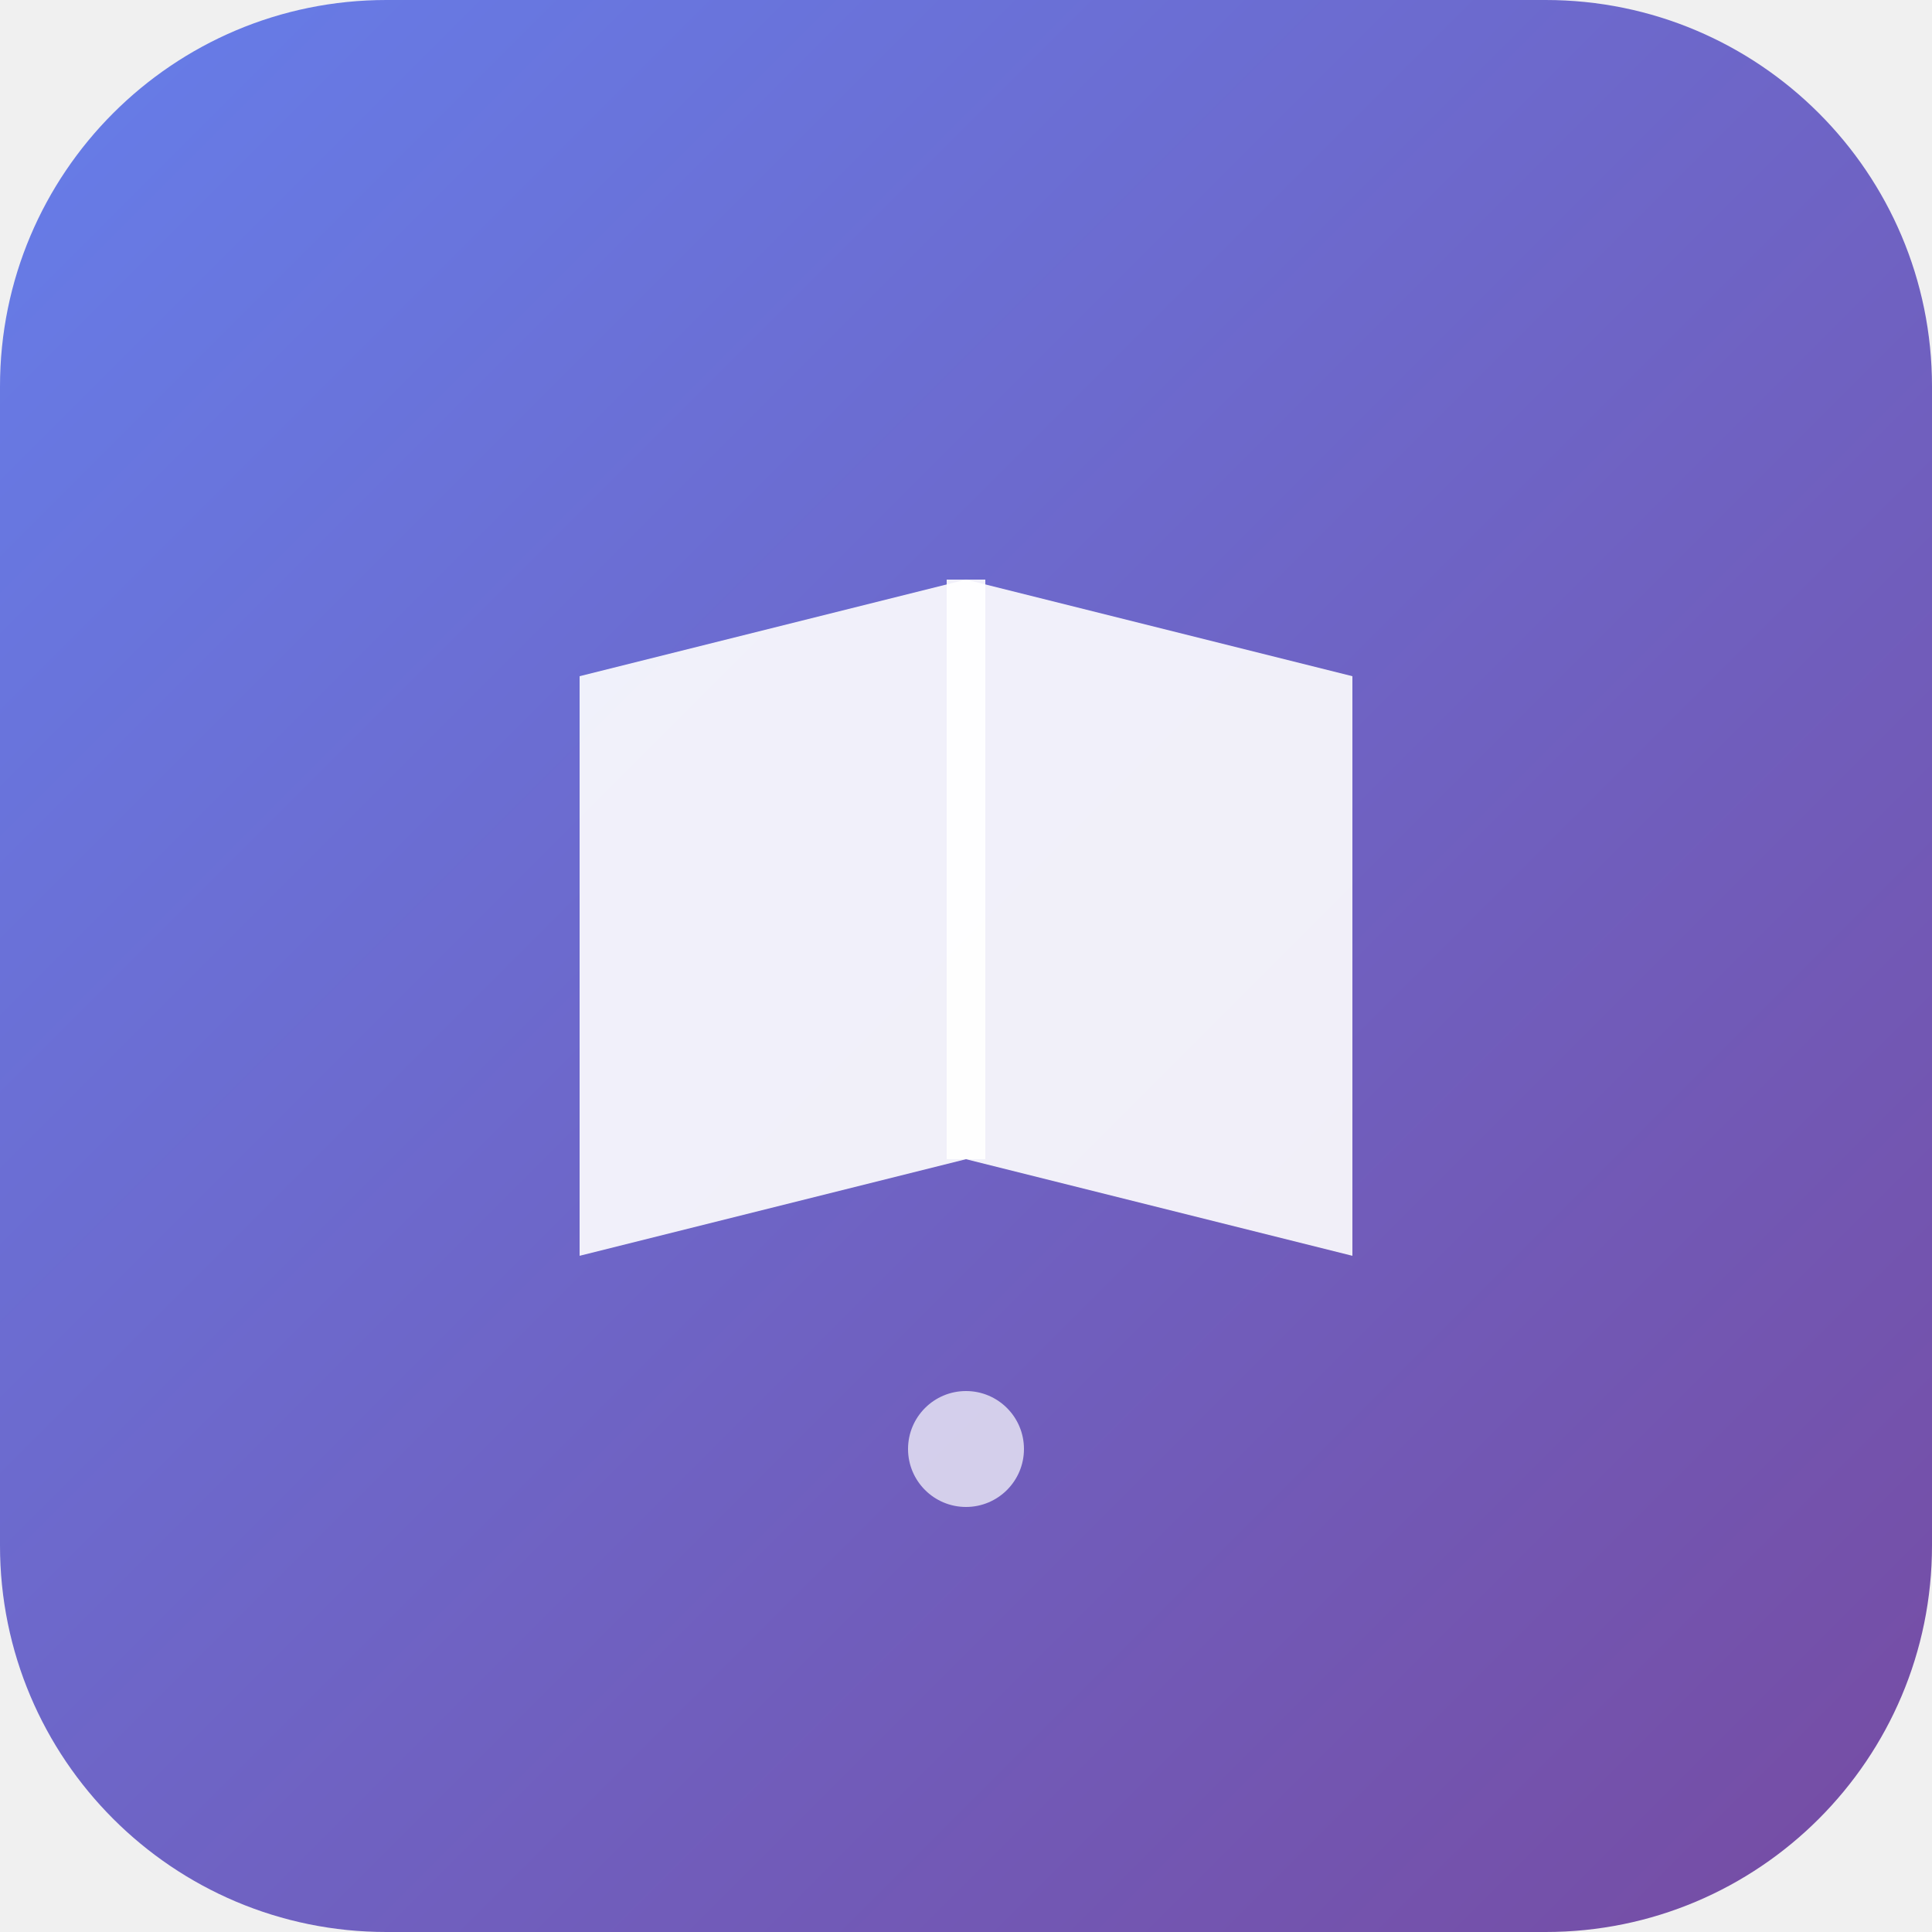
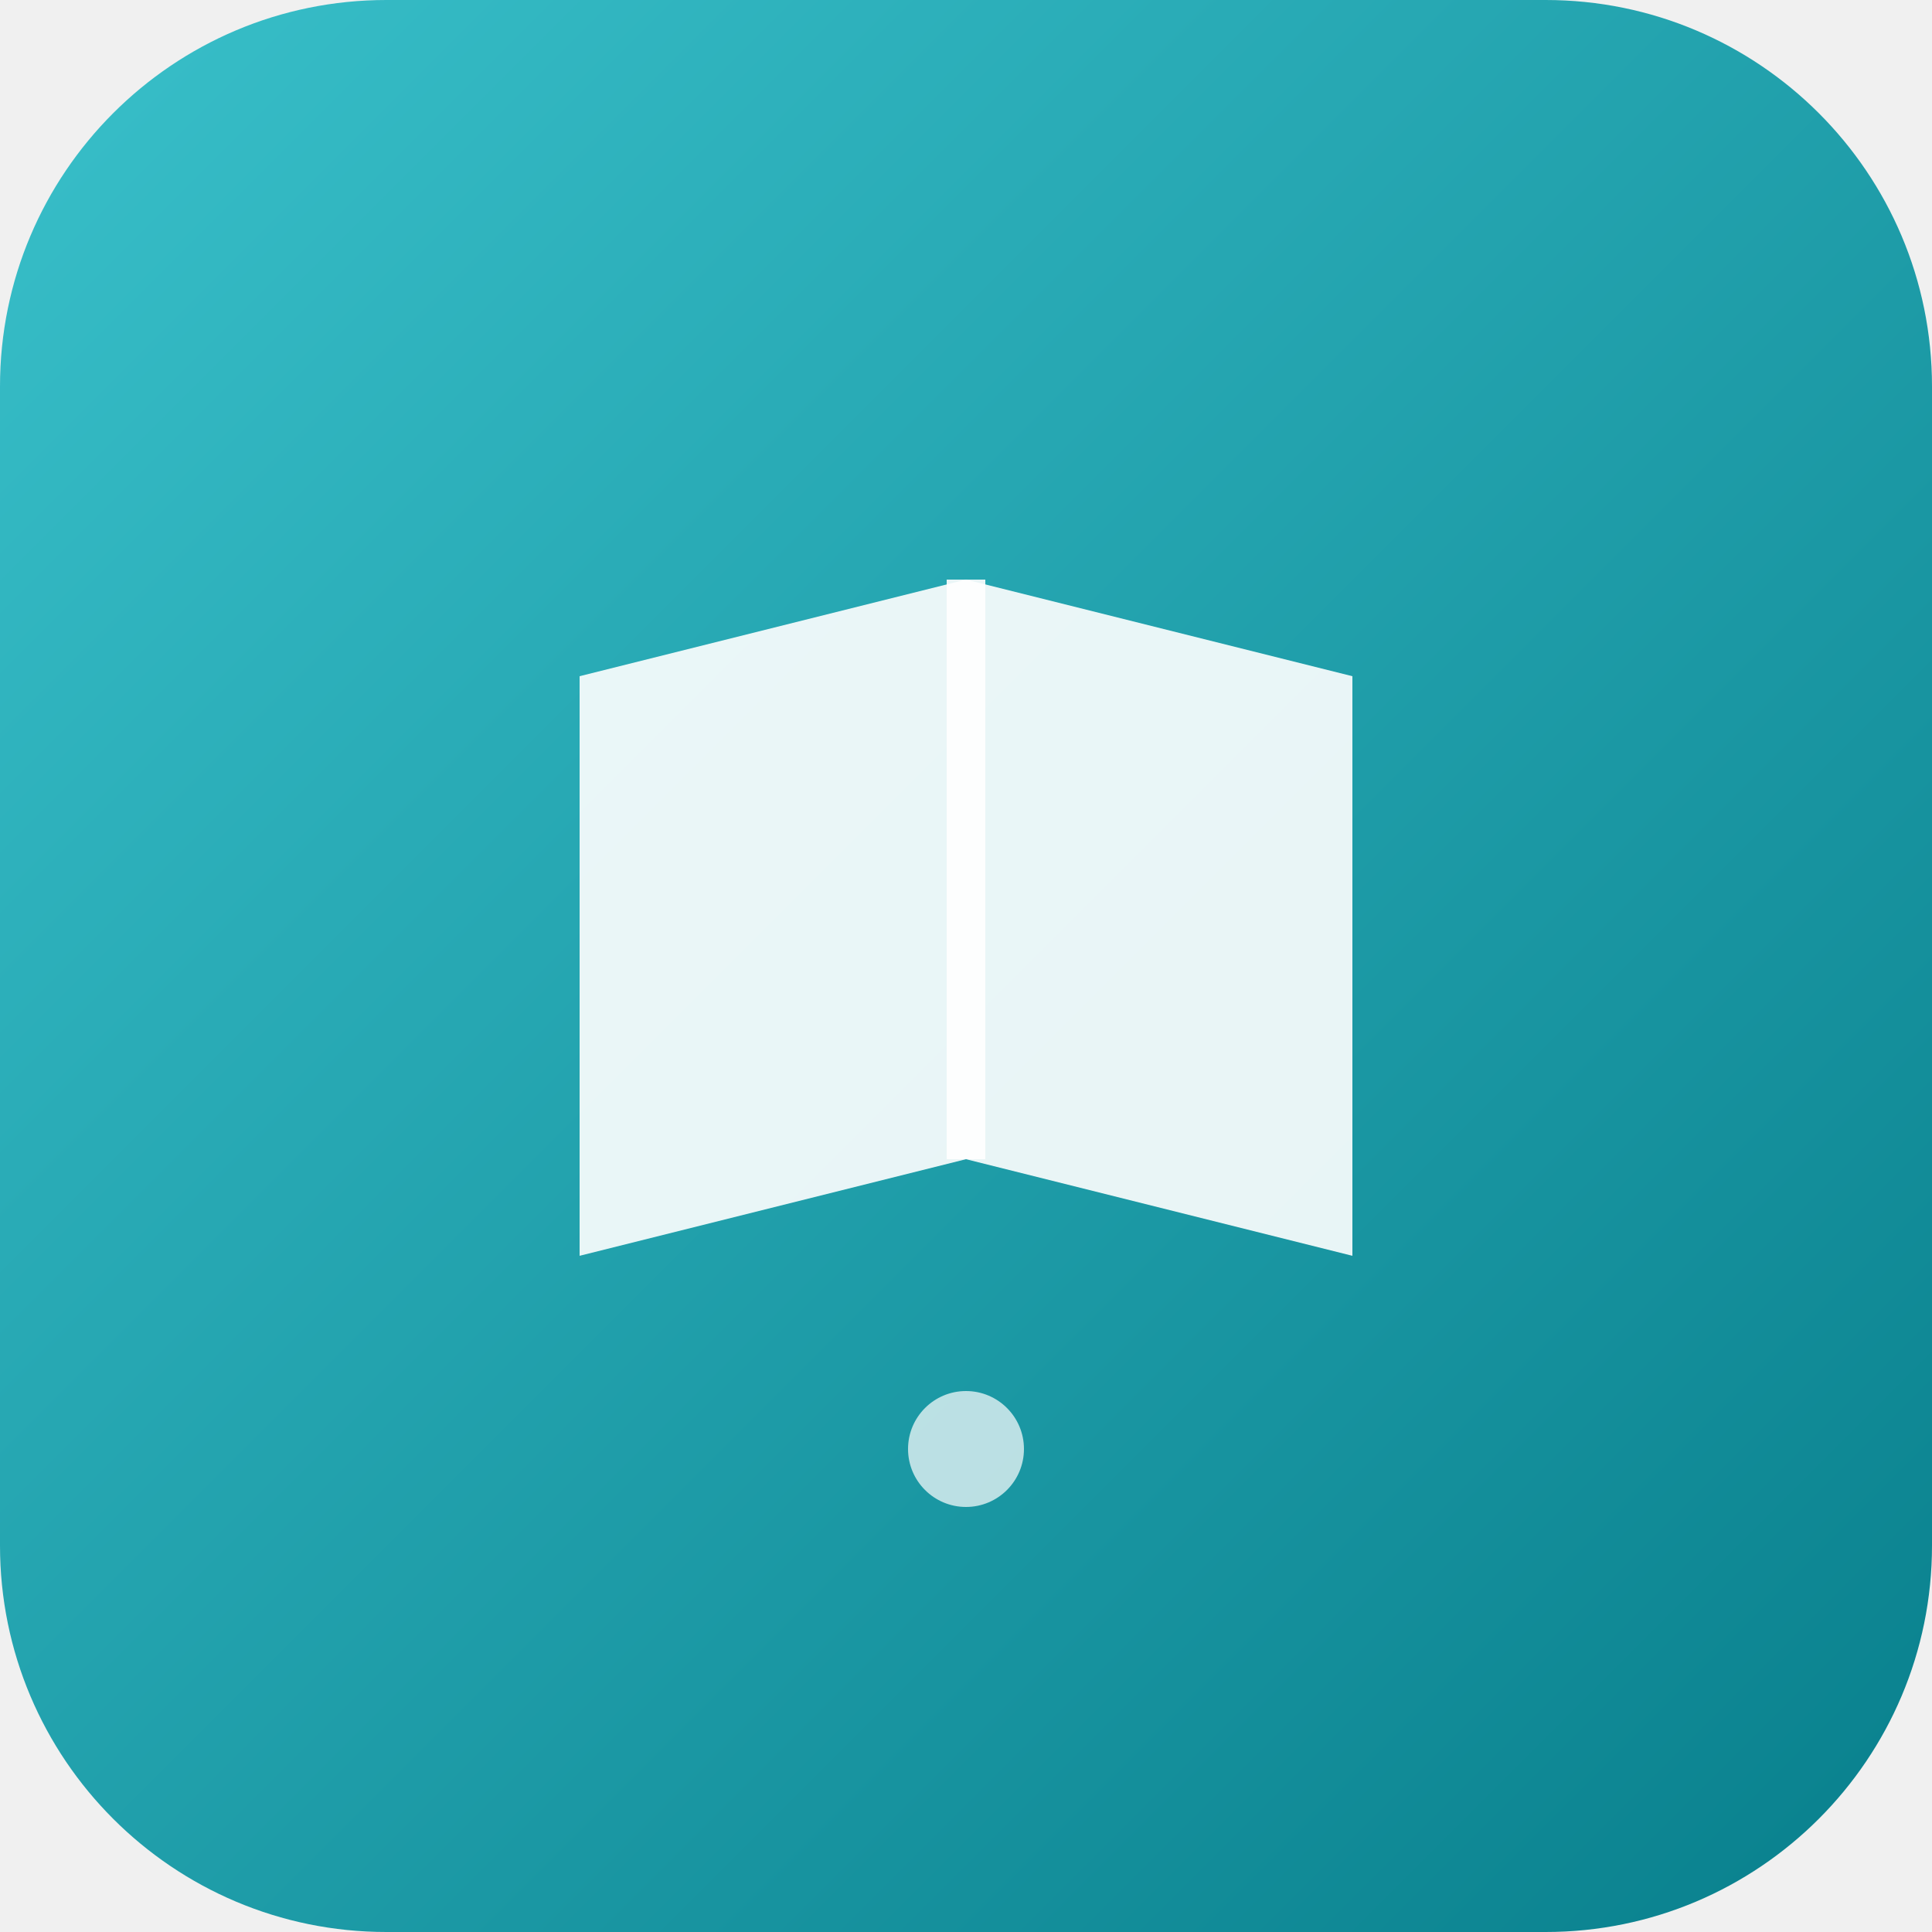
<svg xmlns="http://www.w3.org/2000/svg" viewBox="0 0 100 100">
  <defs>
    <linearGradient id="grad" x1="0%" y1="0%" x2="100%" y2="100%">
-       <stop offset="0%" style="stop-color:#667eea;stop-opacity:1" />
-       <stop offset="100%" style="stop-color:#764ba2;stop-opacity:1" />
+       <stop offset="0%" style="stop-color:#39c0ca;stop-opacity:1" />
+       <stop offset="100%" style="stop-color:#087f8c;stop-opacity:1" />
    </linearGradient>
  </defs>
  <rect width="100" height="100" rx="20" fill="url(#grad)" />
  <path d="M 30 35 L 50 30 L 70 35 L 70 65 L 50 60 L 30 65 Z" fill="white" opacity="0.9" />
  <path d="M 50 30 L 50 60" stroke="white" stroke-width="2" opacity="0.9" />
  <circle cx="50" cy="75" r="3" fill="white" opacity="0.7" />
</svg>
